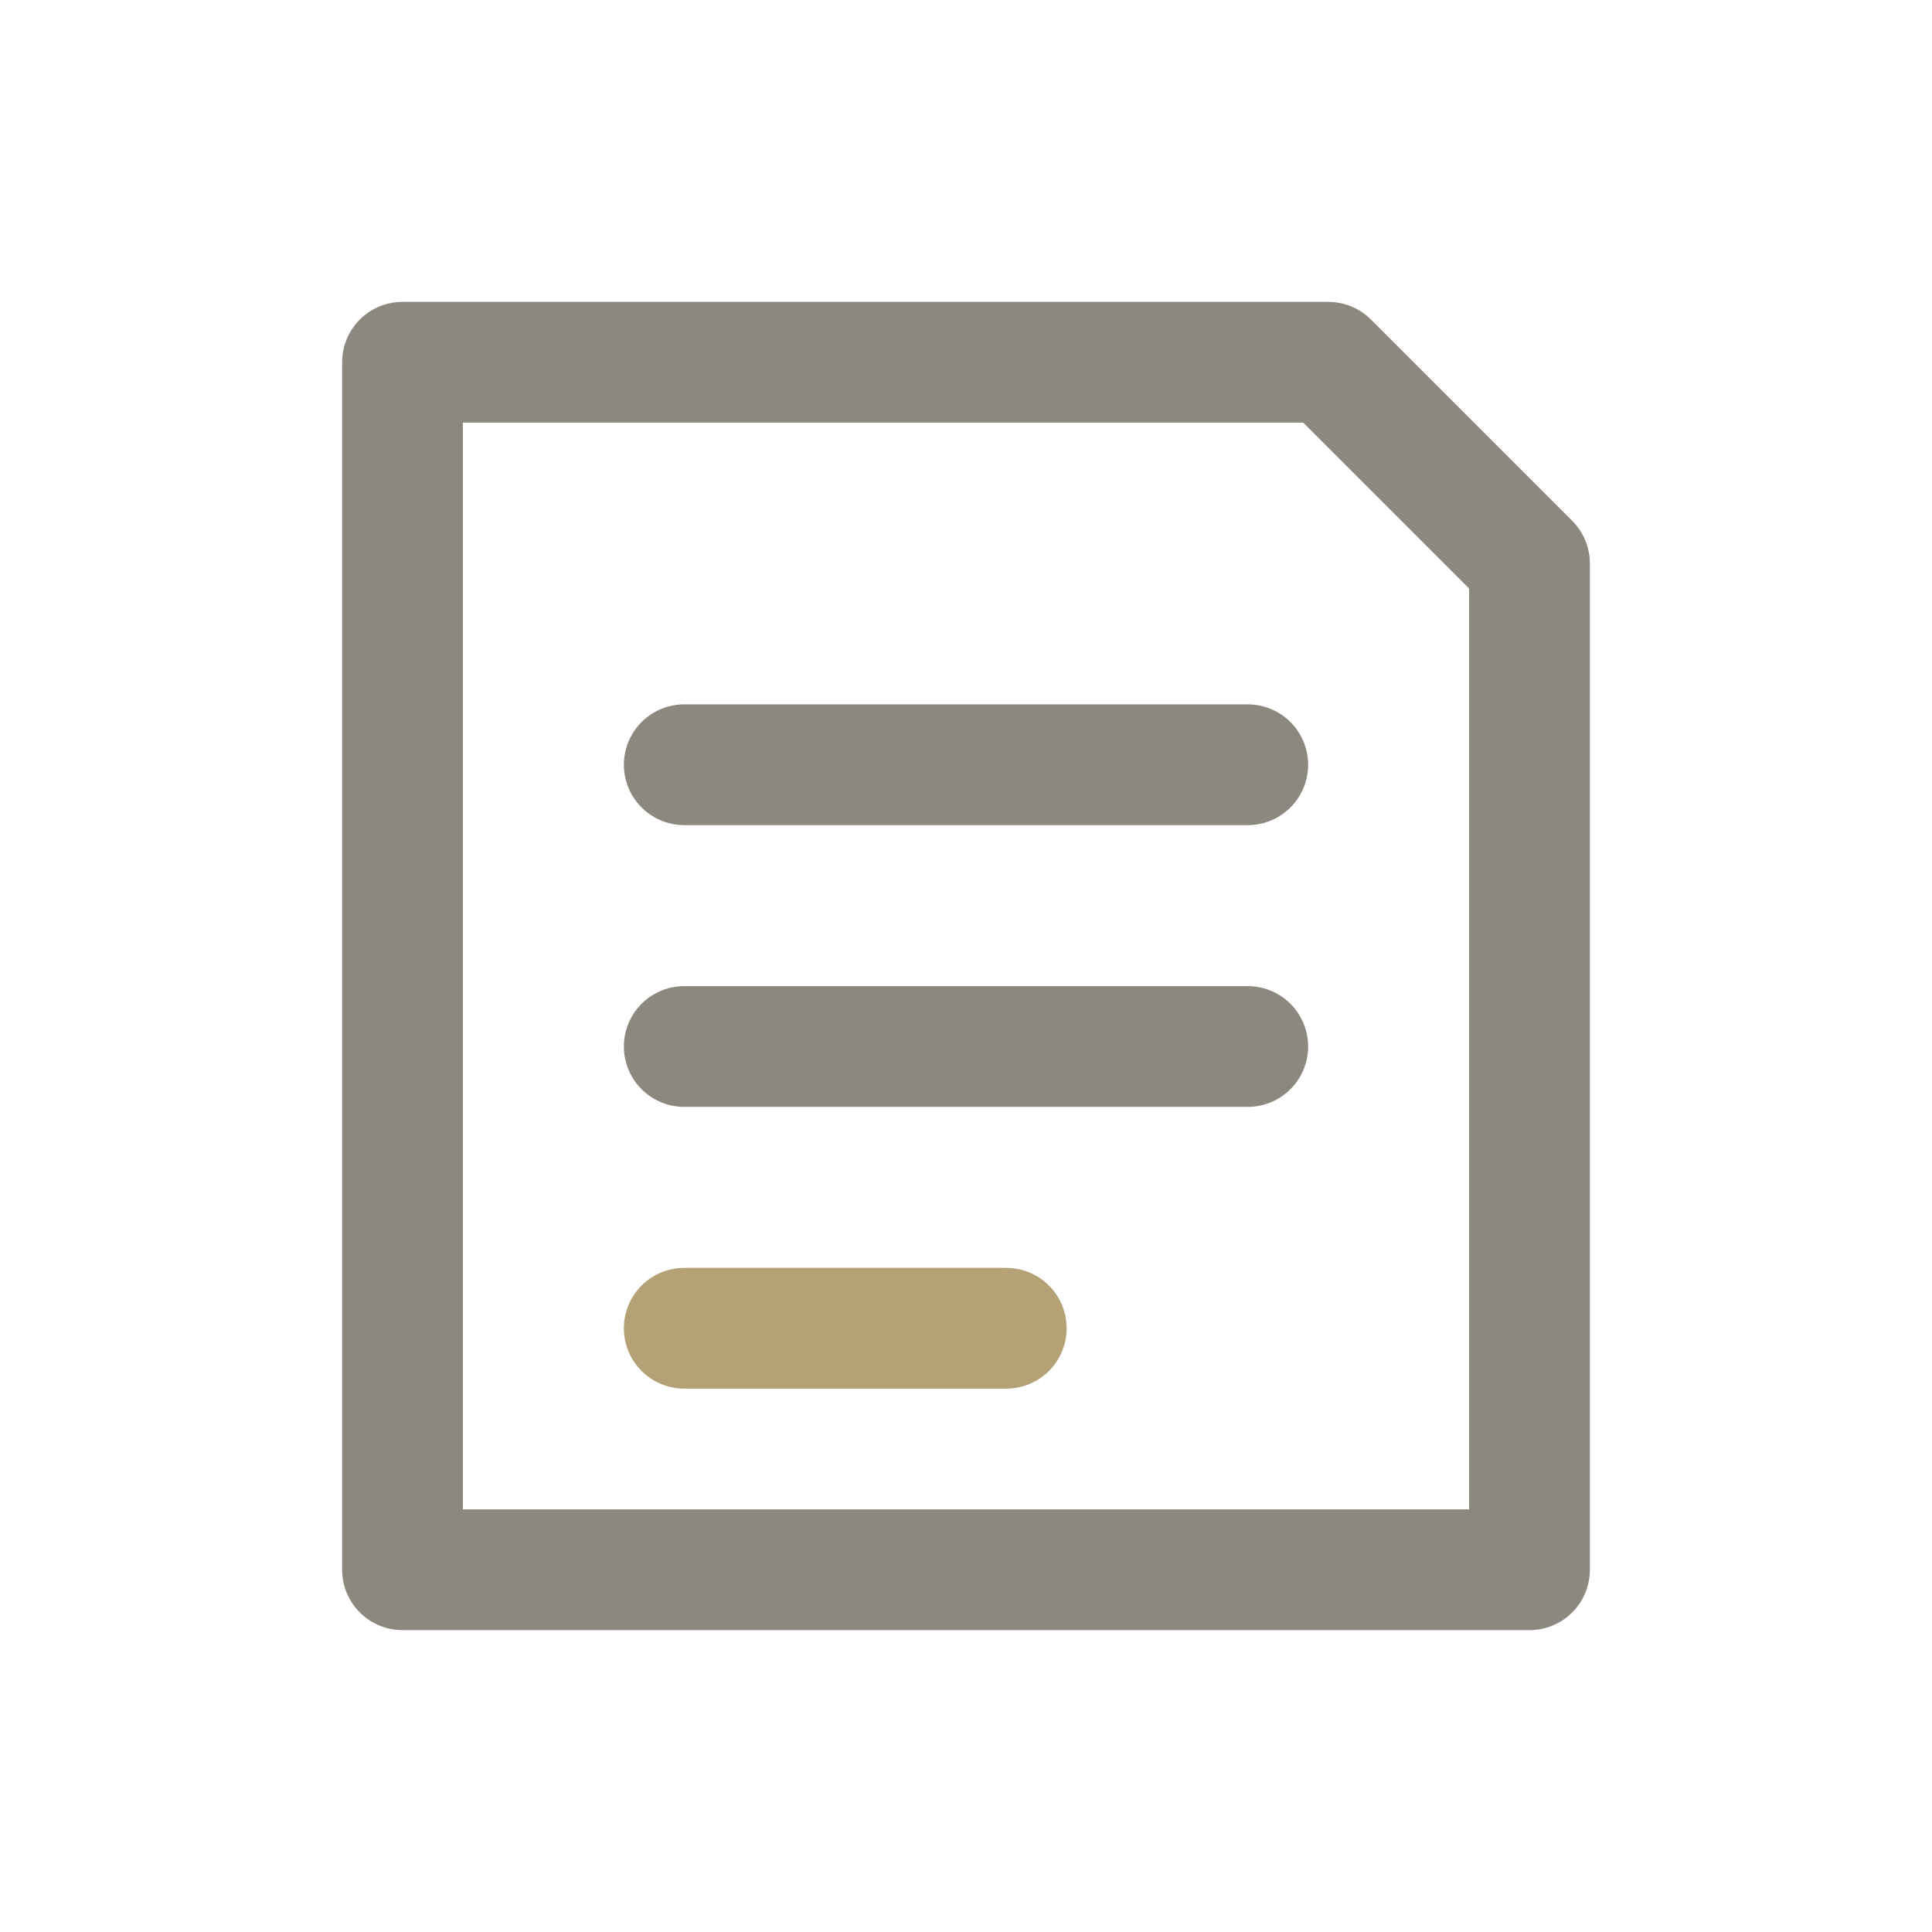
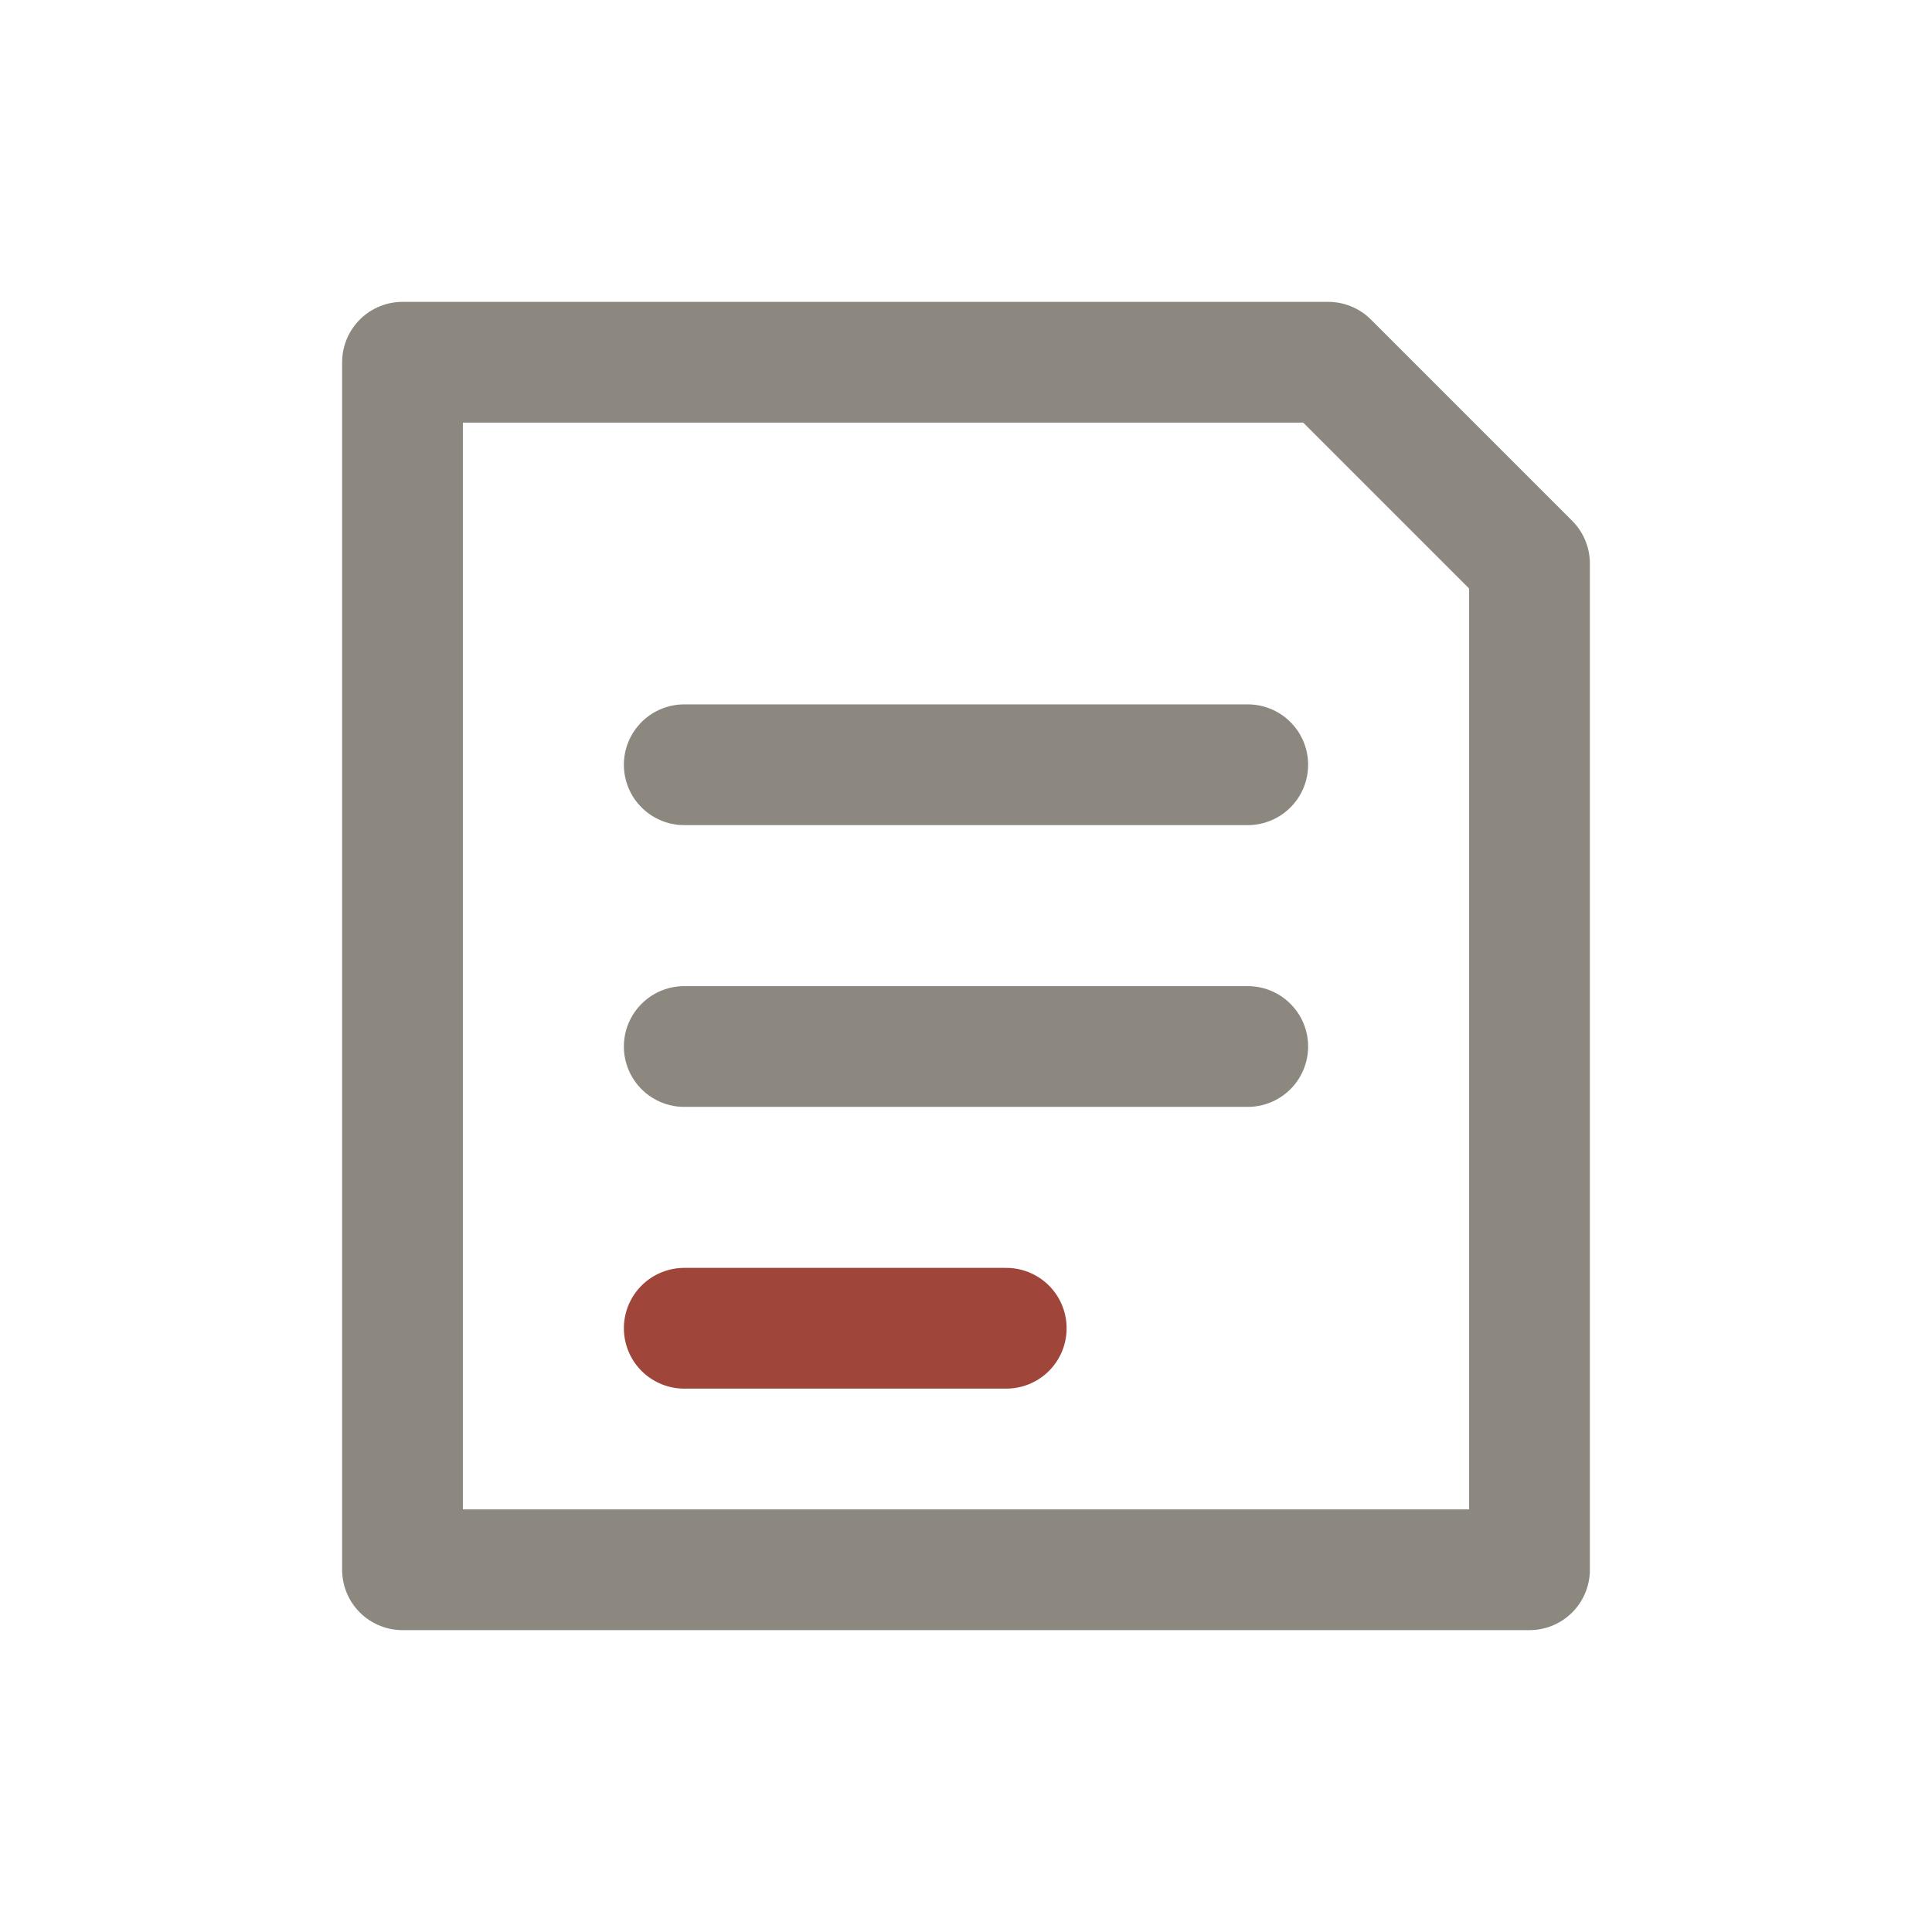
<svg xmlns="http://www.w3.org/2000/svg" viewBox="0 0 24 24" width="24" height="24" fill="none" stroke="#8C887F" stroke-width="1.5" stroke-linecap="round" stroke-linejoin="round">
  <path d="M5 4.5h11.5L19 7v12.5H5z" />
  <path d="M8.5 9.5h7M8.5 13h7" />
-   <path d="M8.5 16.5h4" stroke="#B4A276" />
+   <path d="M8.5 16.5h4" stroke="#A0453A" />
</svg>
